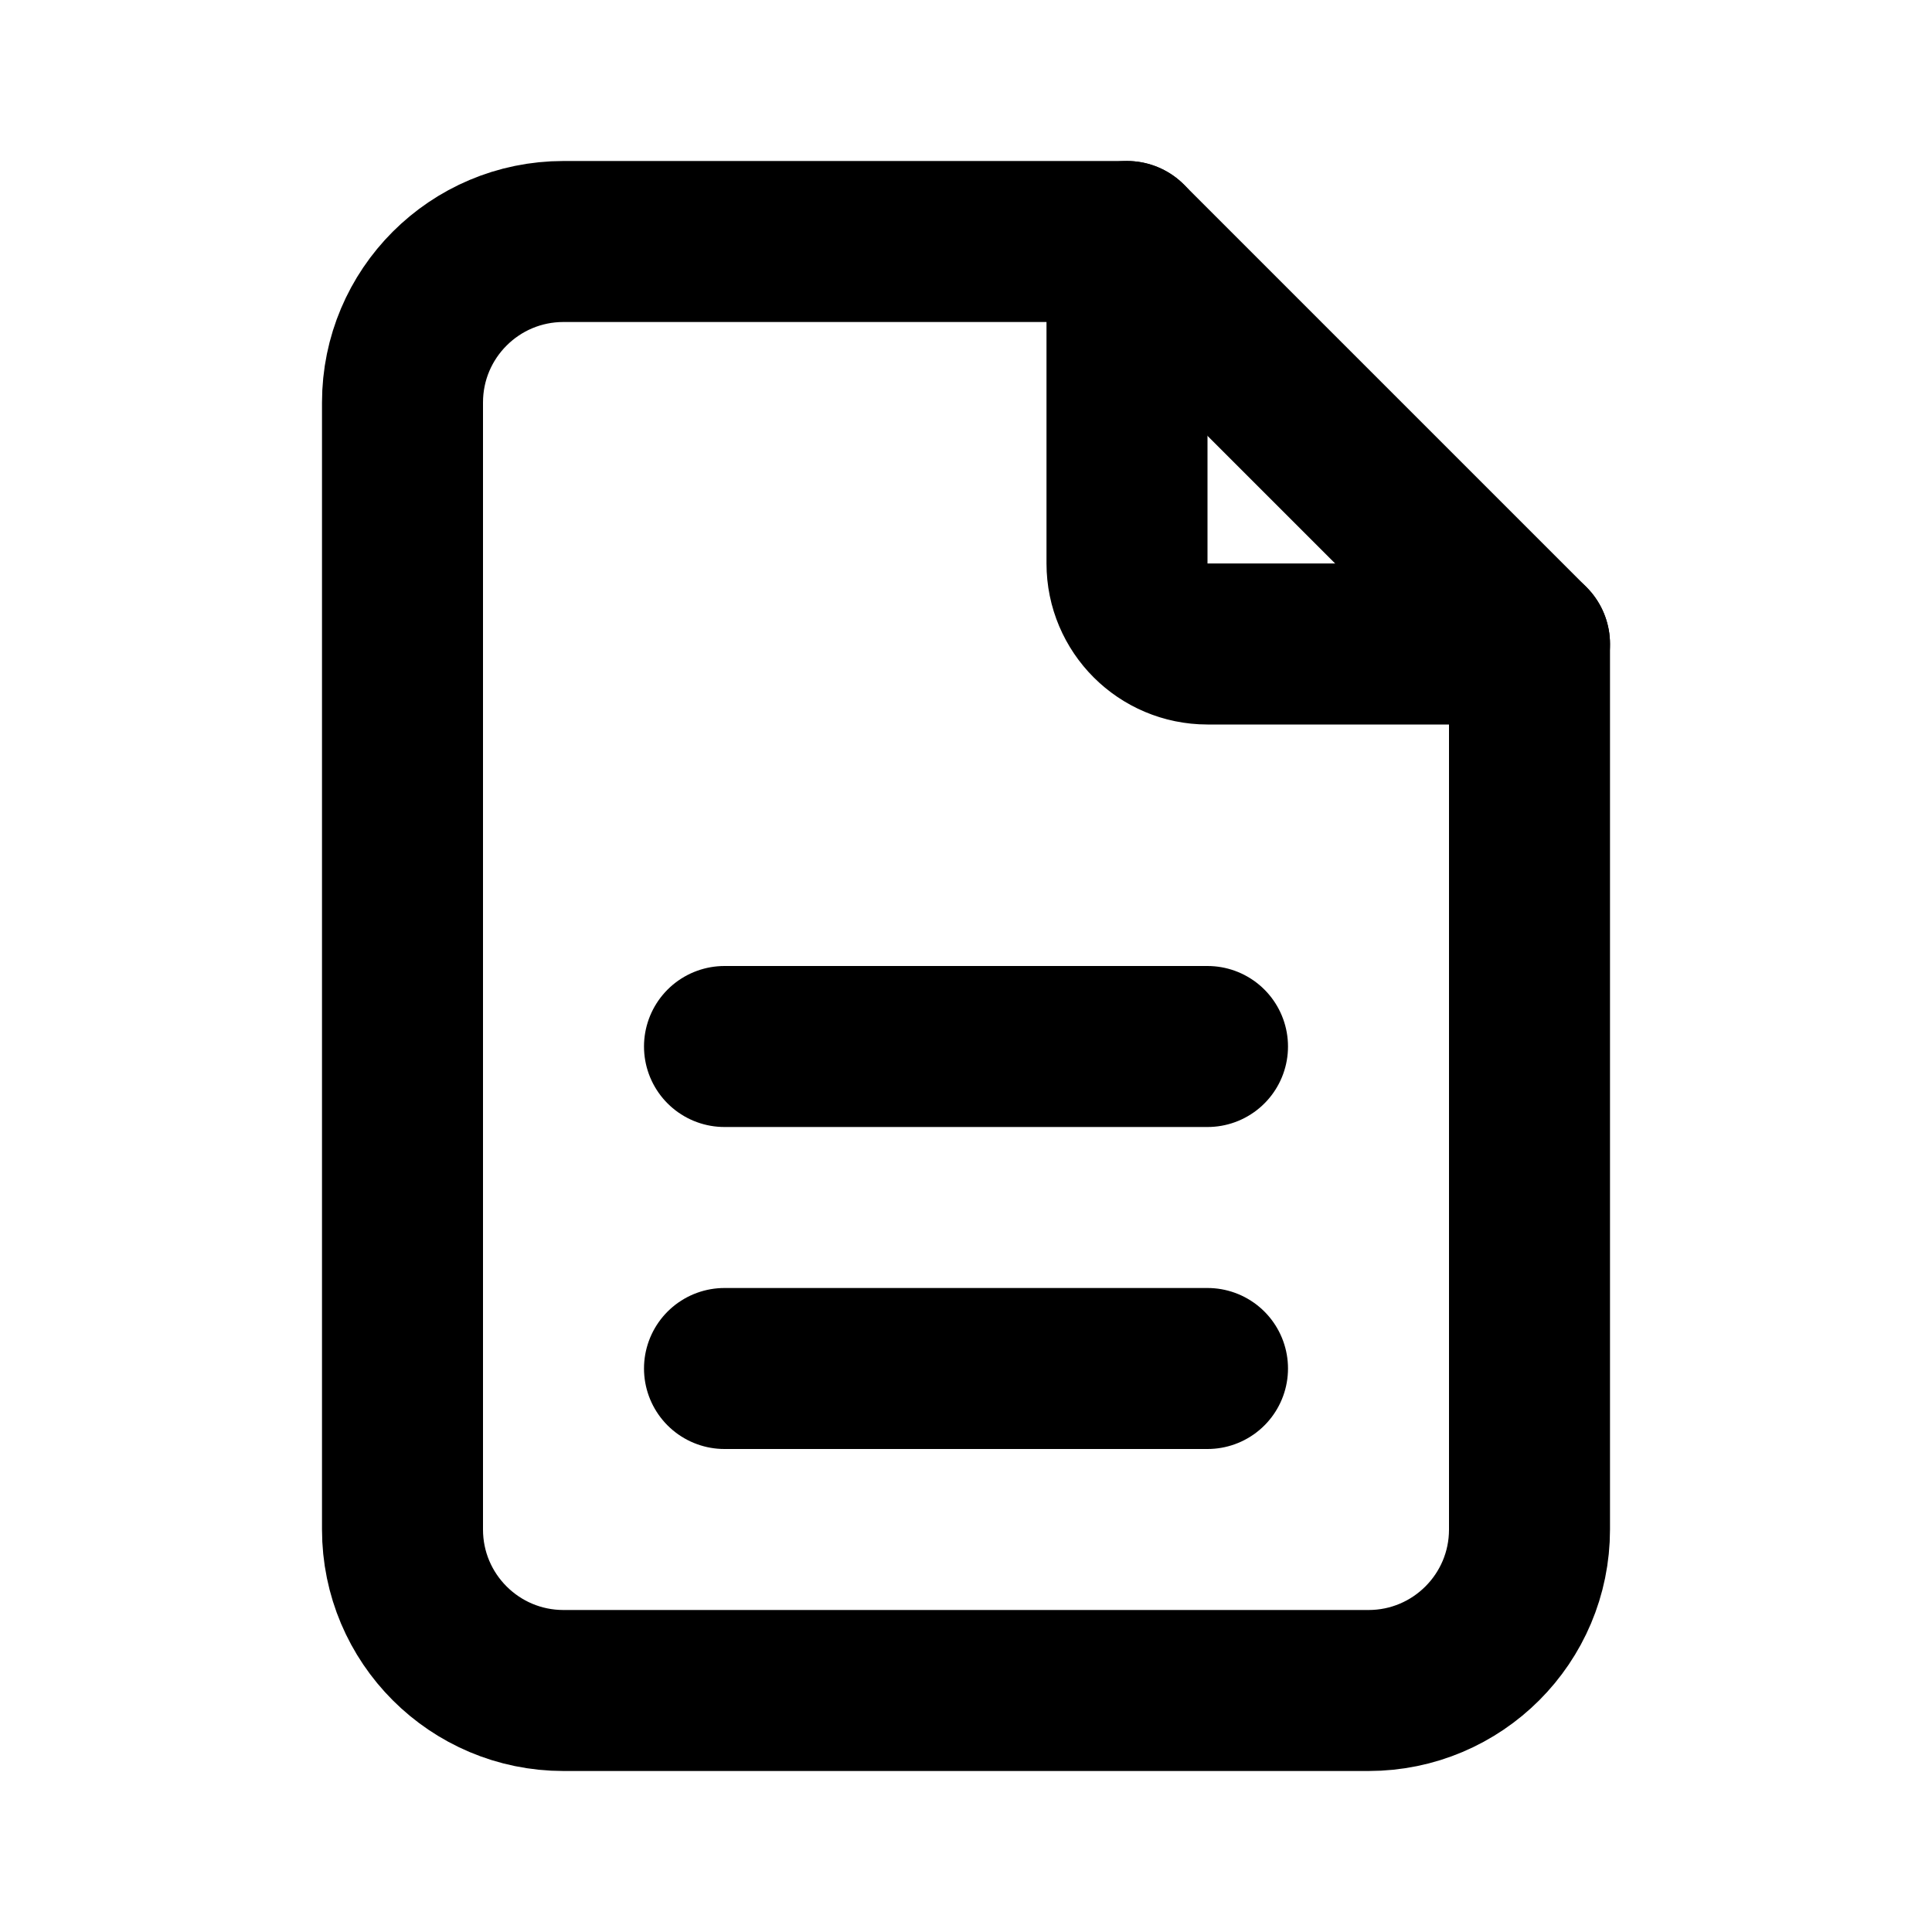
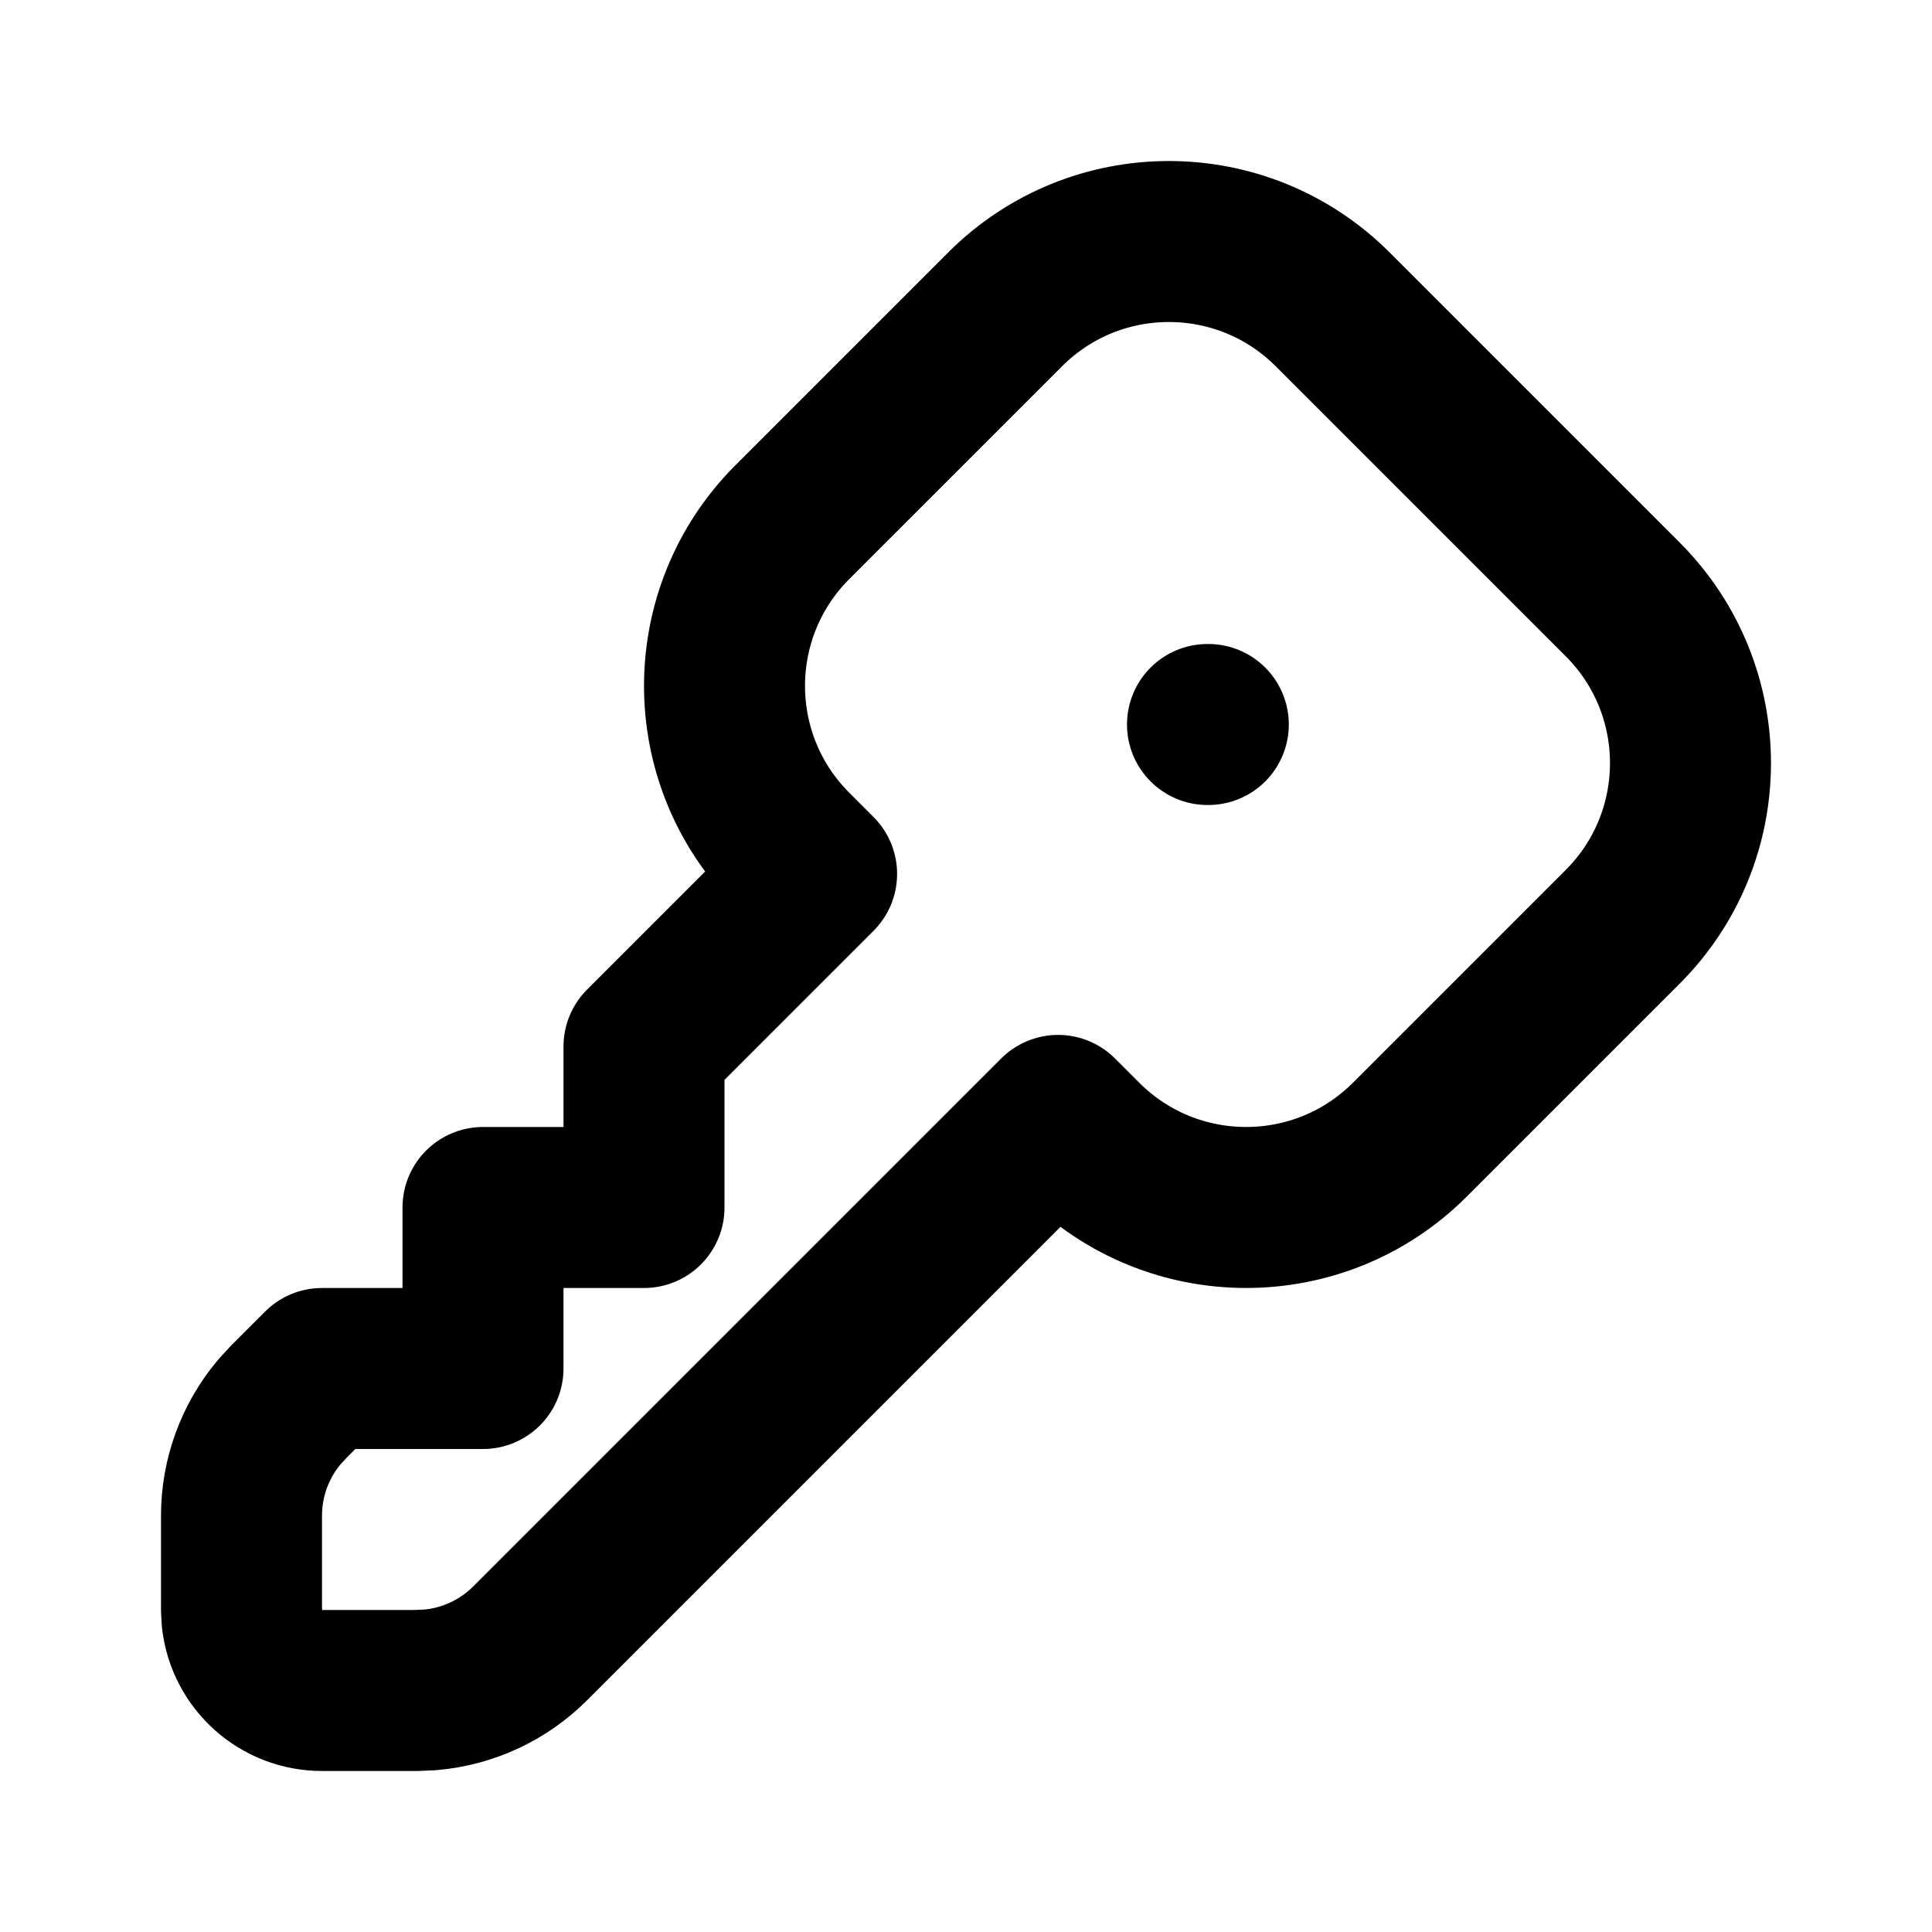
- <svg xmlns="http://www.w3.org/2000/svg" width="24" height="24" viewBox="0 0 24 24" fill="none" stroke="currentColor" stroke-width="2" stroke-linecap="round" stroke-linejoin="round" class="icon icon-tabler icons-tabler-outline icon-tabler-file-description">
+ <svg xmlns="http://www.w3.org/2000/svg" width="24" height="24" viewBox="0 0 24 24" fill="none" stroke="currentColor" stroke-width="2" stroke-linecap="round" stroke-linejoin="round" class="icon icon-tabler icons-tabler-outline icon-tabler-key">
  <path stroke="none" d="M0 0h24v24H0z" fill="none" />
-   <path d="M14 3v4a1 1 0 0 0 1 1h4" />
-   <path d="M17 21h-10a2 2 0 0 1 -2 -2v-14a2 2 0 0 1 2 -2h7l5 5v11a2 2 0 0 1 -2 2z" />
-   <path d="M9 17h6" />
-   <path d="M9 13h6" />
+   <path d="M16.555 3.843l3.602 3.602a2.877 2.877 0 0 1 0 4.069l-2.643 2.643a2.877 2.877 0 0 1 -4.069 0l-.301 -.301l-6.558 6.558a2 2 0 0 1 -1.239 .578l-.175 .008h-1.172a1 1 0 0 1 -.993 -.883l-.007 -.117v-1.172a2 2 0 0 1 .467 -1.284l.119 -.13l.414 -.414h2v-2h2v-2l2.144 -2.144l-.301 -.301a2.877 2.877 0 0 1 0 -4.069l2.643 -2.643a2.877 2.877 0 0 1 4.069 0z" />
+   <path d="M15 9h.01" />
</svg>
